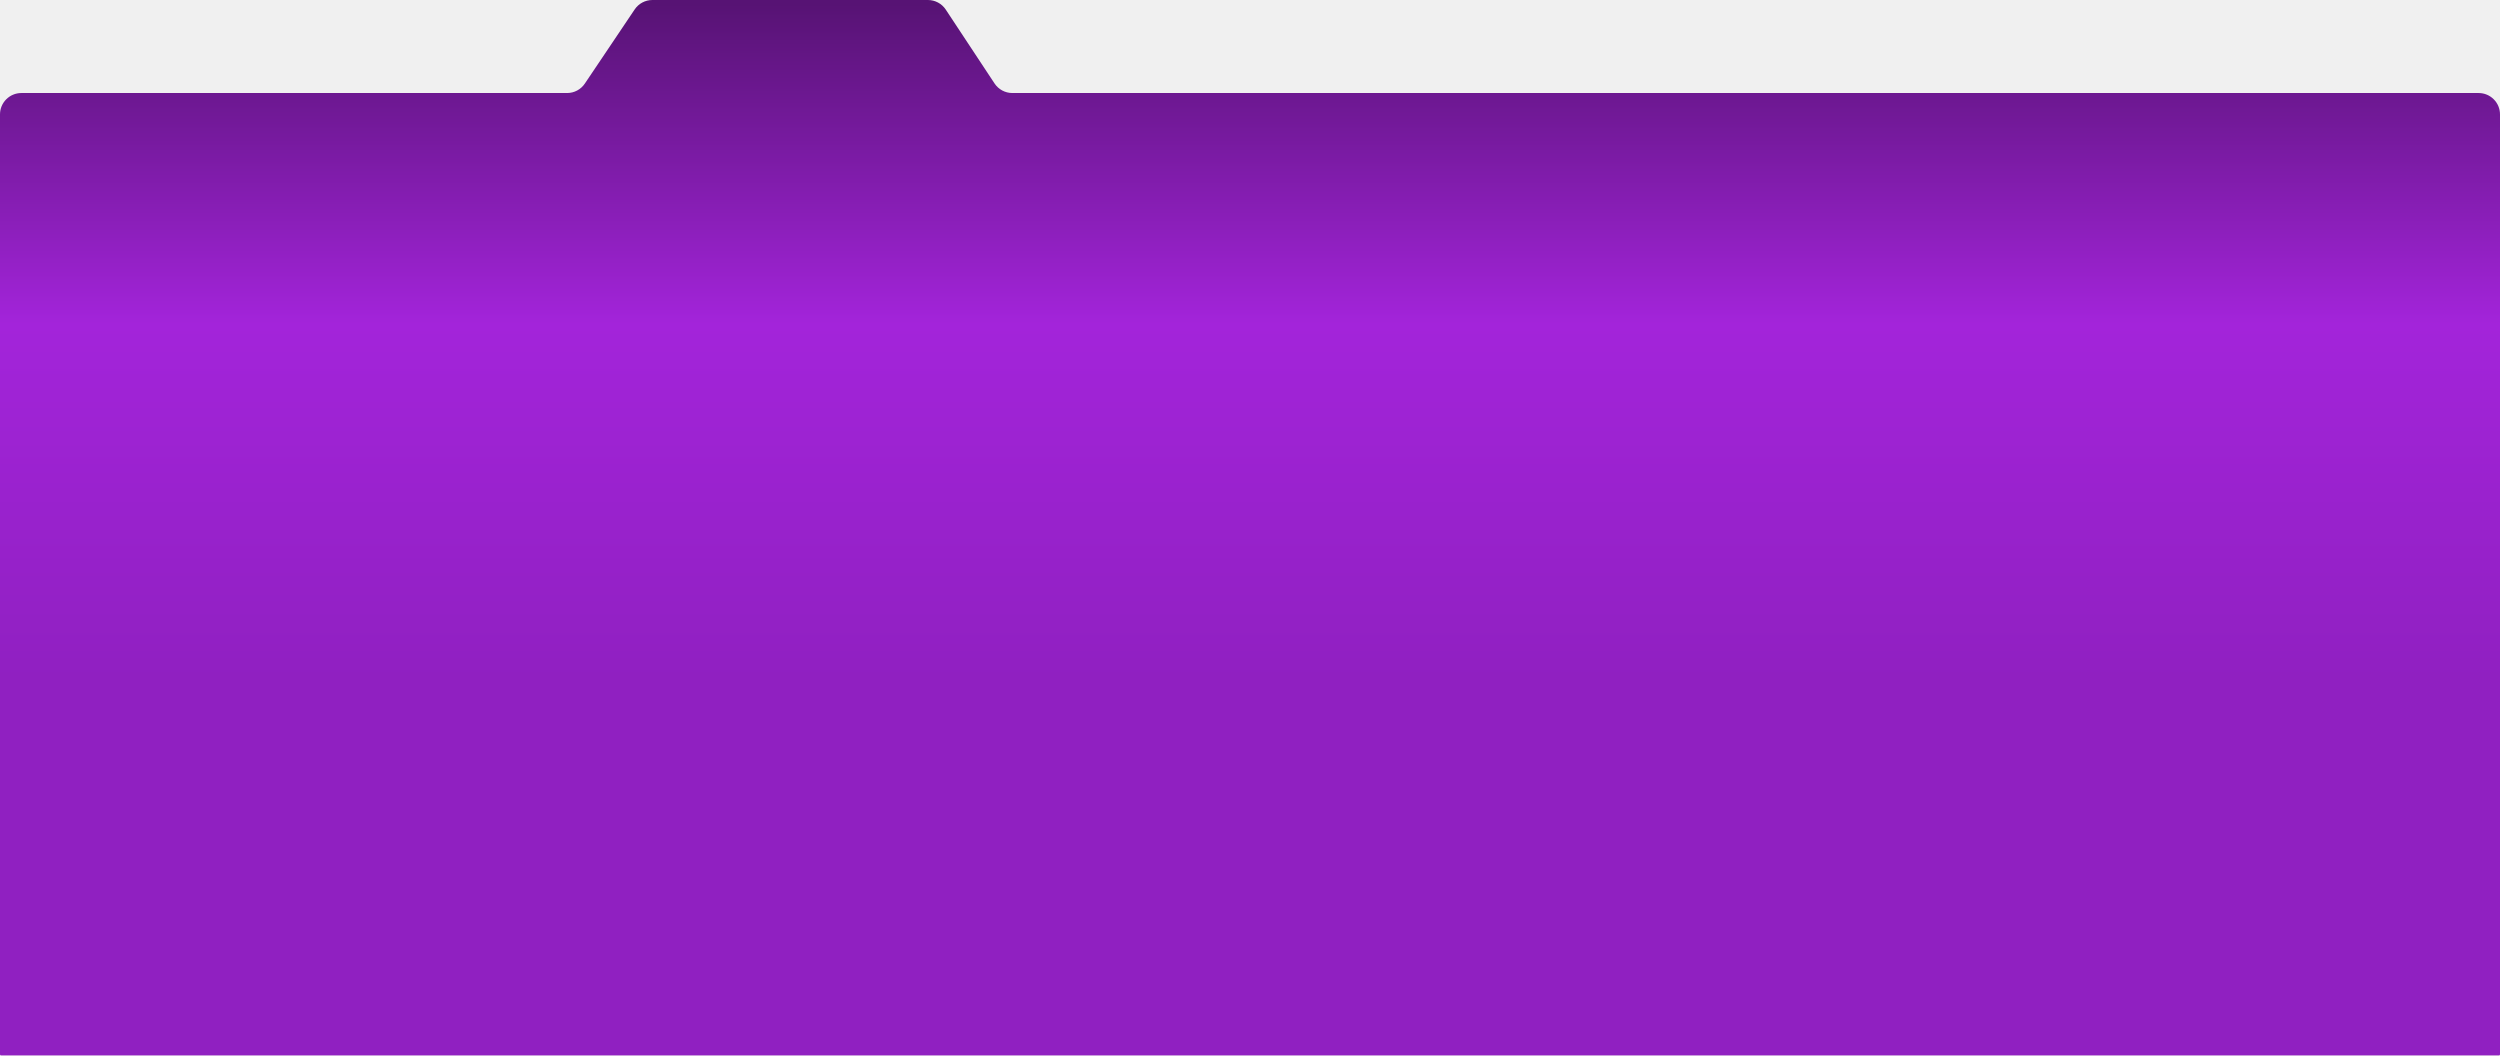
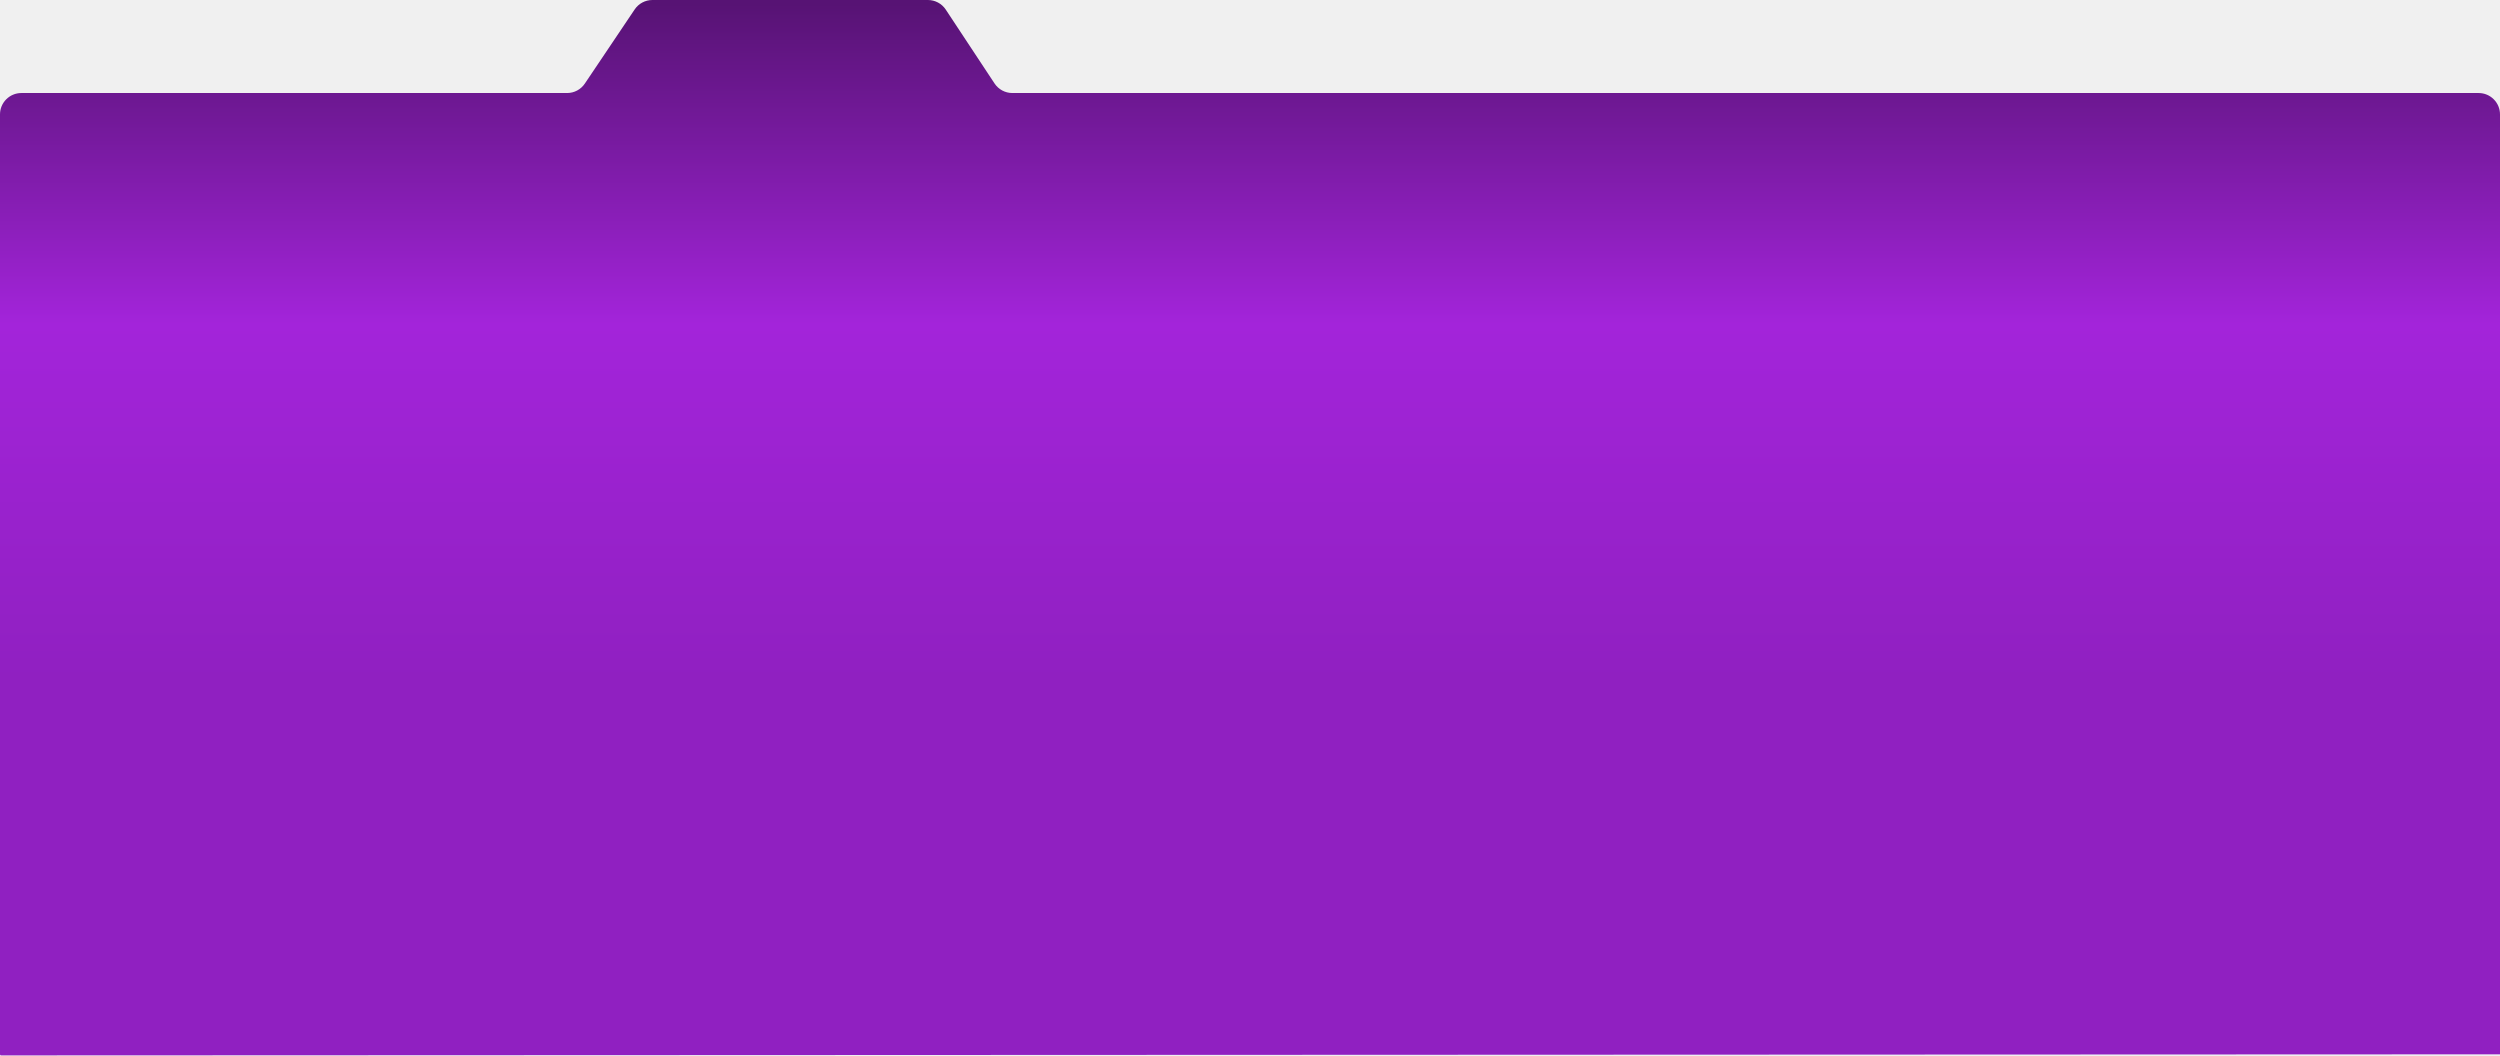
<svg xmlns="http://www.w3.org/2000/svg" width="2338" height="987" viewBox="0 0 2338 987" fill="none">
-   <path d="M0 986C0 986.552 0.448 987 1 987H2337C2337.55 987 2338 986.552 2338 986V107C2338 95.954 2329.05 87 2318 87H946.76C940.042 87 933.773 83.627 930.071 78.021L884.475 8.979C880.773 3.373 874.504 0 867.786 0H610.135C603.475 0 597.252 3.315 593.537 8.843L546.944 78.157C543.228 83.685 537.005 87 530.345 87H20C8.954 87 0 95.954 0 107V986Z" fill="url(#paint0_linear_190_8)" />
+   <g clip-path="url(#clip0_276_6)">
+     <path d="M0 986C0 986.552 0.448 987 1 987L2338 986C2338 986.552 2338.55 986 2338 986V107C2338 95.954 2329.05 87 2318 87H946.76C940.042 87 933.773 83.627 930.071 78.021L884.475 8.979C880.773 3.373 874.504 0 867.786 0H610.135C603.475 0 597.252 3.315 593.537 8.843L546.944 78.157C543.228 83.685 537.005 87 530.345 87H20C8.954 87 0 95.954 0 107V986Z" fill="url(#paint0_linear_276_6)" />
+   </g>
  <defs>
-     <linearGradient id="paint0_linear_190_8" x1="1178" y1="4" x2="1178" y2="840" gradientUnits="userSpaceOnUse">
+     <linearGradient id="paint0_linear_276_6" x1="1178" y1="4" x2="1178" y2="840" gradientUnits="userSpaceOnUse">
      <stop stop-color="#571374" />
      <stop offset="0.358" stop-color="#A324DA" />
      <stop offset="0.755" stop-color="#9020C1" />
    </linearGradient>
+     <clipPath id="clip0_276_6">
+       <rect width="2338" height="987" fill="white" />
+     </clipPath>
  </defs>
</svg>
